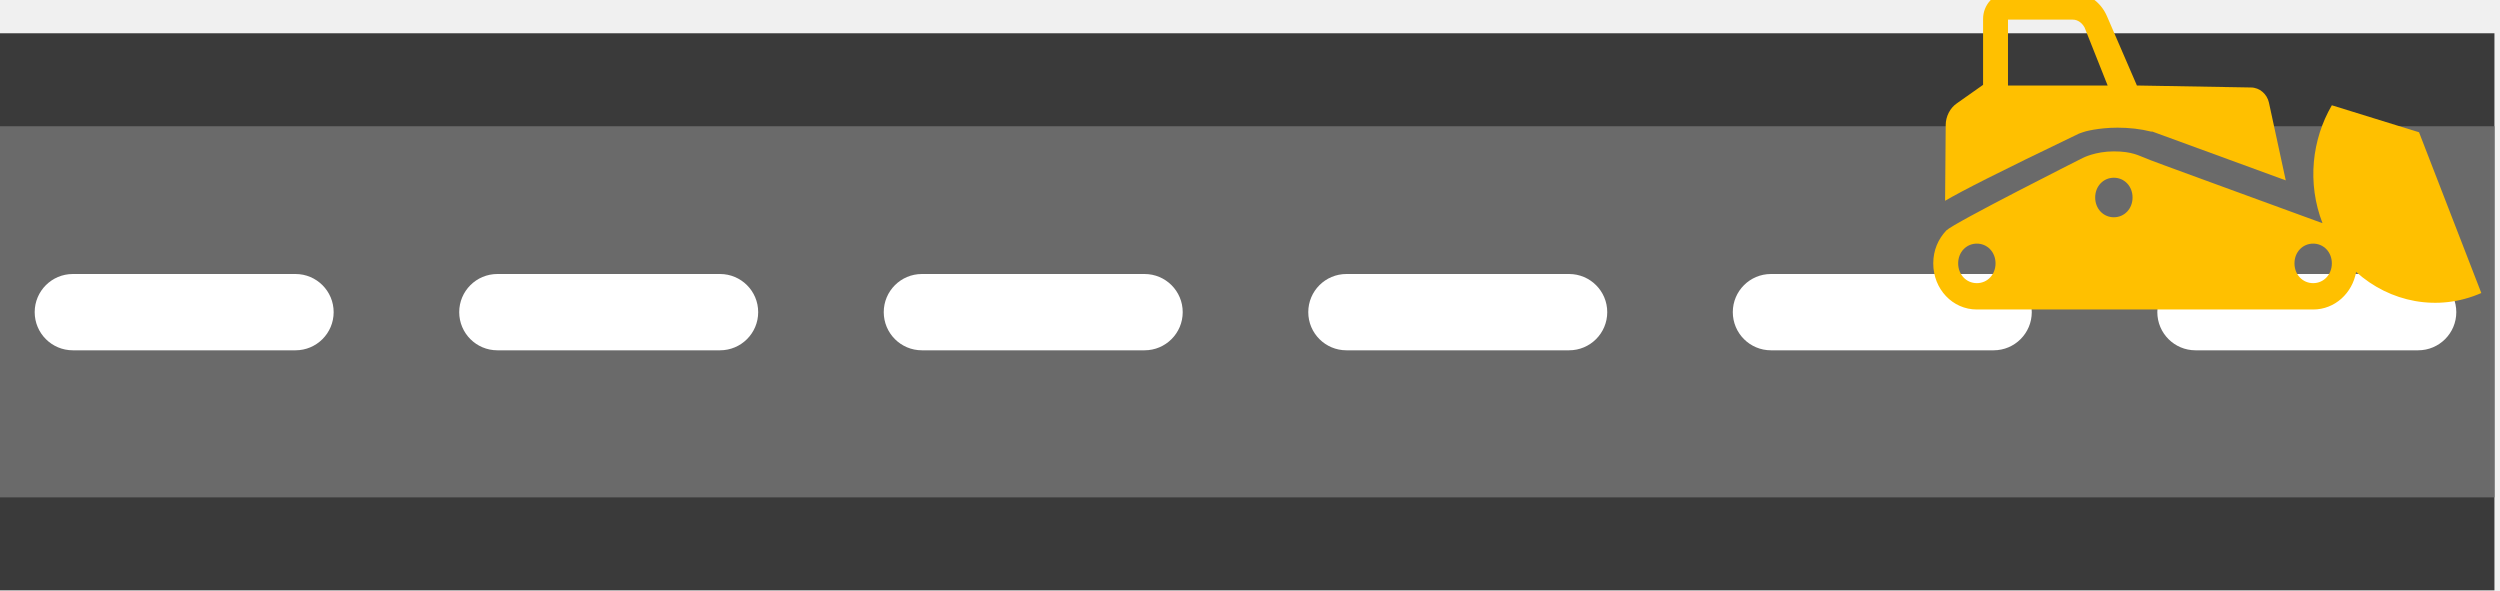
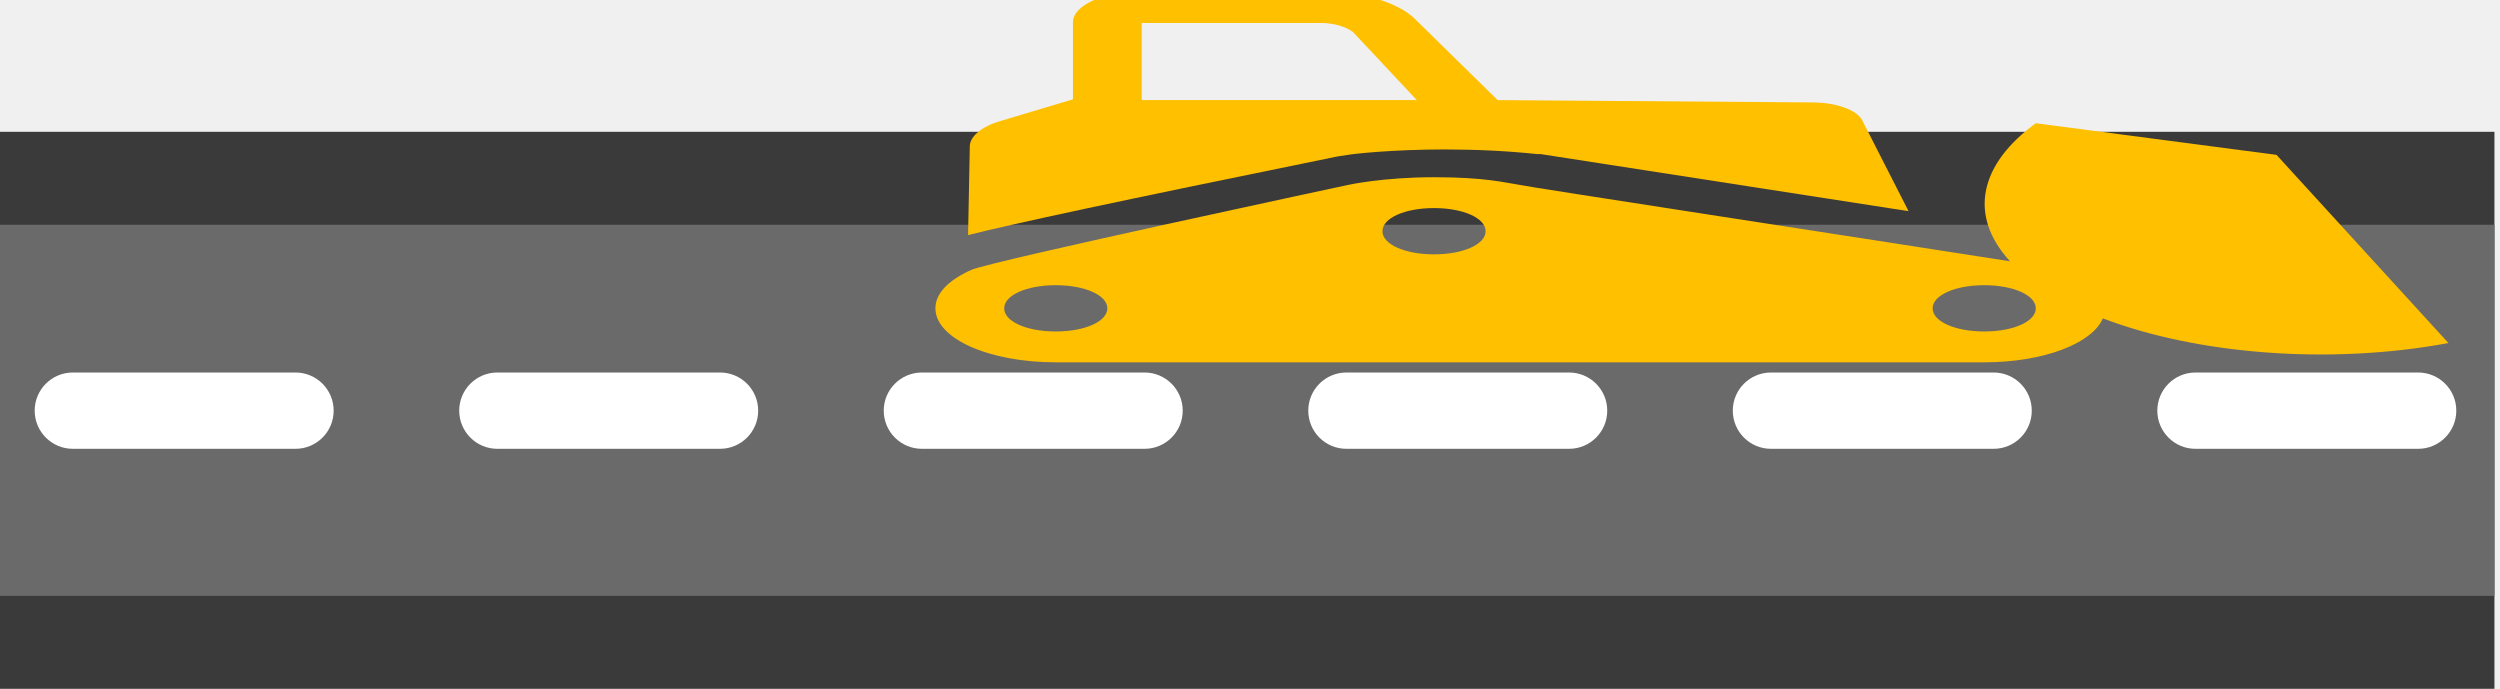
- <svg xmlns="http://www.w3.org/2000/svg" width="3604" height="851" xml:space="preserve" overflow="hidden">
+ <svg xmlns="http://www.w3.org/2000/svg" width="3604" height="993" xml:space="preserve" overflow="hidden">
  <defs>
    <clipPath id="clip0">
-       <rect x="398" y="812" width="3604" height="851" />
+       <rect x="398" y="670" width="3604" height="993" />
    </clipPath>
    <clipPath id="clip1">
-       <rect x="3158" y="811" width="844" height="459" />
+       <rect x="1672" y="669" width="2330" height="536" />
    </clipPath>
    <clipPath id="clip2">
-       <rect x="3158" y="811" width="844" height="459" />
+       <rect x="1672" y="669" width="2330" height="536" />
    </clipPath>
  </defs>
-   <g clip-path="url(#clip0)" transform="translate(-398 -812)">
+   <g clip-path="url(#clip0)" transform="translate(-398 -670)">
    <rect x="398" y="860" width="3596" height="803" fill="#3A3A3A" />
    <rect x="398" y="994" width="3596" height="535" fill="#6A6A6A" />
    <path d="M448 1262C448 1231.62 472.624 1207 503 1207L824 1207C854.376 1207 879 1231.62 879 1262L879 1262C879 1292.38 854.376 1317 824 1317L503 1317C472.624 1317 448 1292.38 448 1262Z" fill="#FFFFFF" fill-rule="evenodd" />
    <path d="M1060 1262C1060 1231.62 1084.62 1207 1115 1207L1436 1207C1466.38 1207 1491 1231.62 1491 1262L1491 1262C1491 1292.38 1466.38 1317 1436 1317L1115 1317C1084.62 1317 1060 1292.38 1060 1262Z" fill="#FFFFFF" fill-rule="evenodd" />
    <path d="M1672 1262C1672 1231.62 1696.62 1207 1727 1207L2048 1207C2078.38 1207 2103 1231.62 2103 1262L2103 1262C2103 1292.38 2078.38 1317 2048 1317L1727 1317C1696.62 1317 1672 1292.38 1672 1262Z" fill="#FFFFFF" fill-rule="evenodd" />
    <path d="M3508 1262C3508 1231.62 3532.62 1207 3563 1207L3884 1207C3914.38 1207 3939 1231.62 3939 1262L3939 1262C3939 1292.38 3914.38 1317 3884 1317L3563 1317C3532.62 1317 3508 1292.38 3508 1262Z" fill="#FFFFFF" fill-rule="evenodd" />
    <path d="M2284 1262C2284 1231.62 2308.62 1207 2339 1207L2660 1207C2690.38 1207 2715 1231.62 2715 1262L2715 1262C2715 1292.38 2690.38 1317 2660 1317L2339 1317C2308.62 1317 2284 1292.38 2284 1262Z" fill="#FFFFFF" fill-rule="evenodd" />
    <path d="M2896 1262C2896 1231.62 2920.62 1207 2951 1207L3272 1207C3302.38 1207 3327 1231.62 3327 1262L3327 1262C3327 1292.38 3302.38 1317 3272 1317L2951 1317C2920.62 1317 2896 1292.38 2896 1262Z" fill="#FFFFFF" fill-rule="evenodd" />
    <g clip-path="url(#clip1)">
      <g clip-path="url(#clip2)">
        <g>
-           <path d="M834.976 588.074 745.193 369.005 619.498 332.195C590.768 378.881 583.585 438.138 606.031 492.905 606.031 492.905 606.031 492.905 606.031 492.905 531.511 466.868 350.151 404.918 350.151 404.021 342.071 401.327 332.195 395.042 305.26 395.042 278.325 395.042 260.369 404.021 260.369 404.021 260.369 404.021 75.417 492.007 63.745 502.781 52.074 514.453 44.891 529.716 44.891 547.672 44.891 582.687 72.724 610.52 107.739 610.52L592.563 610.52C623.987 610.52 649.126 588.074 654.513 559.344 702.996 600.644 772.128 614.111 834.976 588.074ZM107.739 574.607C92.476 574.607 80.804 562.935 80.804 547.672 80.804 532.409 92.476 520.738 107.739 520.738 123.002 520.738 134.673 532.409 134.673 547.672 134.673 562.935 123.002 574.607 107.739 574.607ZM305.26 484.825C289.997 484.825 278.325 473.153 278.325 457.89 278.325 442.627 289.997 430.955 305.26 430.955 320.523 430.955 332.195 442.627 332.195 457.89 332.195 473.153 320.523 484.825 305.26 484.825ZM592.563 574.607C577.3 574.607 565.629 562.935 565.629 547.672 565.629 532.409 577.3 520.738 592.563 520.738 607.826 520.738 619.498 532.409 619.498 547.672 619.498 562.935 607.826 574.607 592.563 574.607Z" fill="#FFC000" transform="matrix(1 0 0 1.05781 3140.09 612.356)" />
-           <path d="M260.369 369.005C262.164 368.108 282.814 362.721 310.647 362.721 327.706 362.721 343.866 364.516 359.129 368.108L360.925 368.108 553.059 434.547 528.818 328.603C526.124 316.932 515.351 307.953 502.781 307.953L338.479 305.26 295.384 210.988C286.406 191.236 267.551 178.667 246.004 178.667L152.63 178.667C132.878 178.667 116.717 194.828 116.717 214.58L116.717 304.362 79.008 329.501C69.132 335.786 62.848 347.458 62.848 359.129L61.95 462.379C86.191 448.912 138.265 423.773 254.982 370.801L260.369 369.005ZM152.63 215.478 246.004 215.478C253.186 215.478 259.471 219.967 263.062 226.251L296.282 305.26 152.63 305.26 152.63 215.478Z" fill="#FFC000" transform="matrix(1 0 0 1.05781 3140.09 612.356)" />
+           <path d="M1034 728.246 922.815 456.96 767.16 411.376C731.581 469.19 722.687 542.571 750.482 610.392 750.482 610.392 750.482 610.392 750.482 610.392 658.201 578.149 433.612 501.433 433.612 500.322 423.606 496.986 411.376 489.203 378.021 489.203 344.666 489.203 322.429 500.322 322.429 500.322 322.429 500.322 93.393 609.281 78.94 622.622 64.486 637.076 55.591 655.977 55.591 678.214 55.591 721.575 90.058 756.042 133.419 756.042L733.805 756.042C772.719 756.042 803.85 728.246 810.521 692.667 870.56 743.811 956.17 760.489 1034 728.246ZM133.419 711.568C114.518 711.568 100.064 697.115 100.064 678.214 100.064 659.313 114.518 644.859 133.419 644.859 152.32 644.859 166.774 659.313 166.774 678.214 166.774 697.115 152.32 711.568 133.419 711.568ZM378.021 600.386C359.12 600.386 344.666 585.932 344.666 567.031 344.666 548.13 359.12 533.676 378.021 533.676 396.922 533.676 411.376 548.13 411.376 567.031 411.376 585.932 396.922 600.386 378.021 600.386ZM733.805 711.568C714.904 711.568 700.45 697.115 700.45 678.214 700.45 659.313 714.904 644.859 733.805 644.859 752.706 644.859 767.16 659.313 767.16 678.214 767.16 697.115 752.706 711.568 733.805 711.568Z" fill="#FFC000" transform="matrix(2.2293 0 0 1 1622.56 436.282)" />
+           <path d="M322.429 456.96C324.653 455.849 350.225 449.178 384.692 449.178 405.816 449.178 425.829 451.401 444.73 455.849L446.954 455.849 684.885 538.124 654.865 406.928C651.53 392.474 638.188 381.356 622.622 381.356L419.158 378.021 365.791 261.279C354.672 236.819 331.324 221.253 304.64 221.253L189.01 221.253C164.55 221.253 144.537 241.266 144.537 265.726L144.537 376.909 97.841 408.04C85.611 415.823 77.828 430.277 77.828 444.73L76.716 572.59C106.735 555.913 171.221 524.782 315.759 459.184L322.429 456.96ZM189.01 266.838 304.64 266.838C313.535 266.838 321.318 272.397 325.765 280.18L366.902 378.021 189.01 378.021 189.01 266.838Z" fill="#FFC000" transform="matrix(2.2293 0 0 1 1622.56 436.282)" />
        </g>
      </g>
    </g>
  </g>
</svg>
